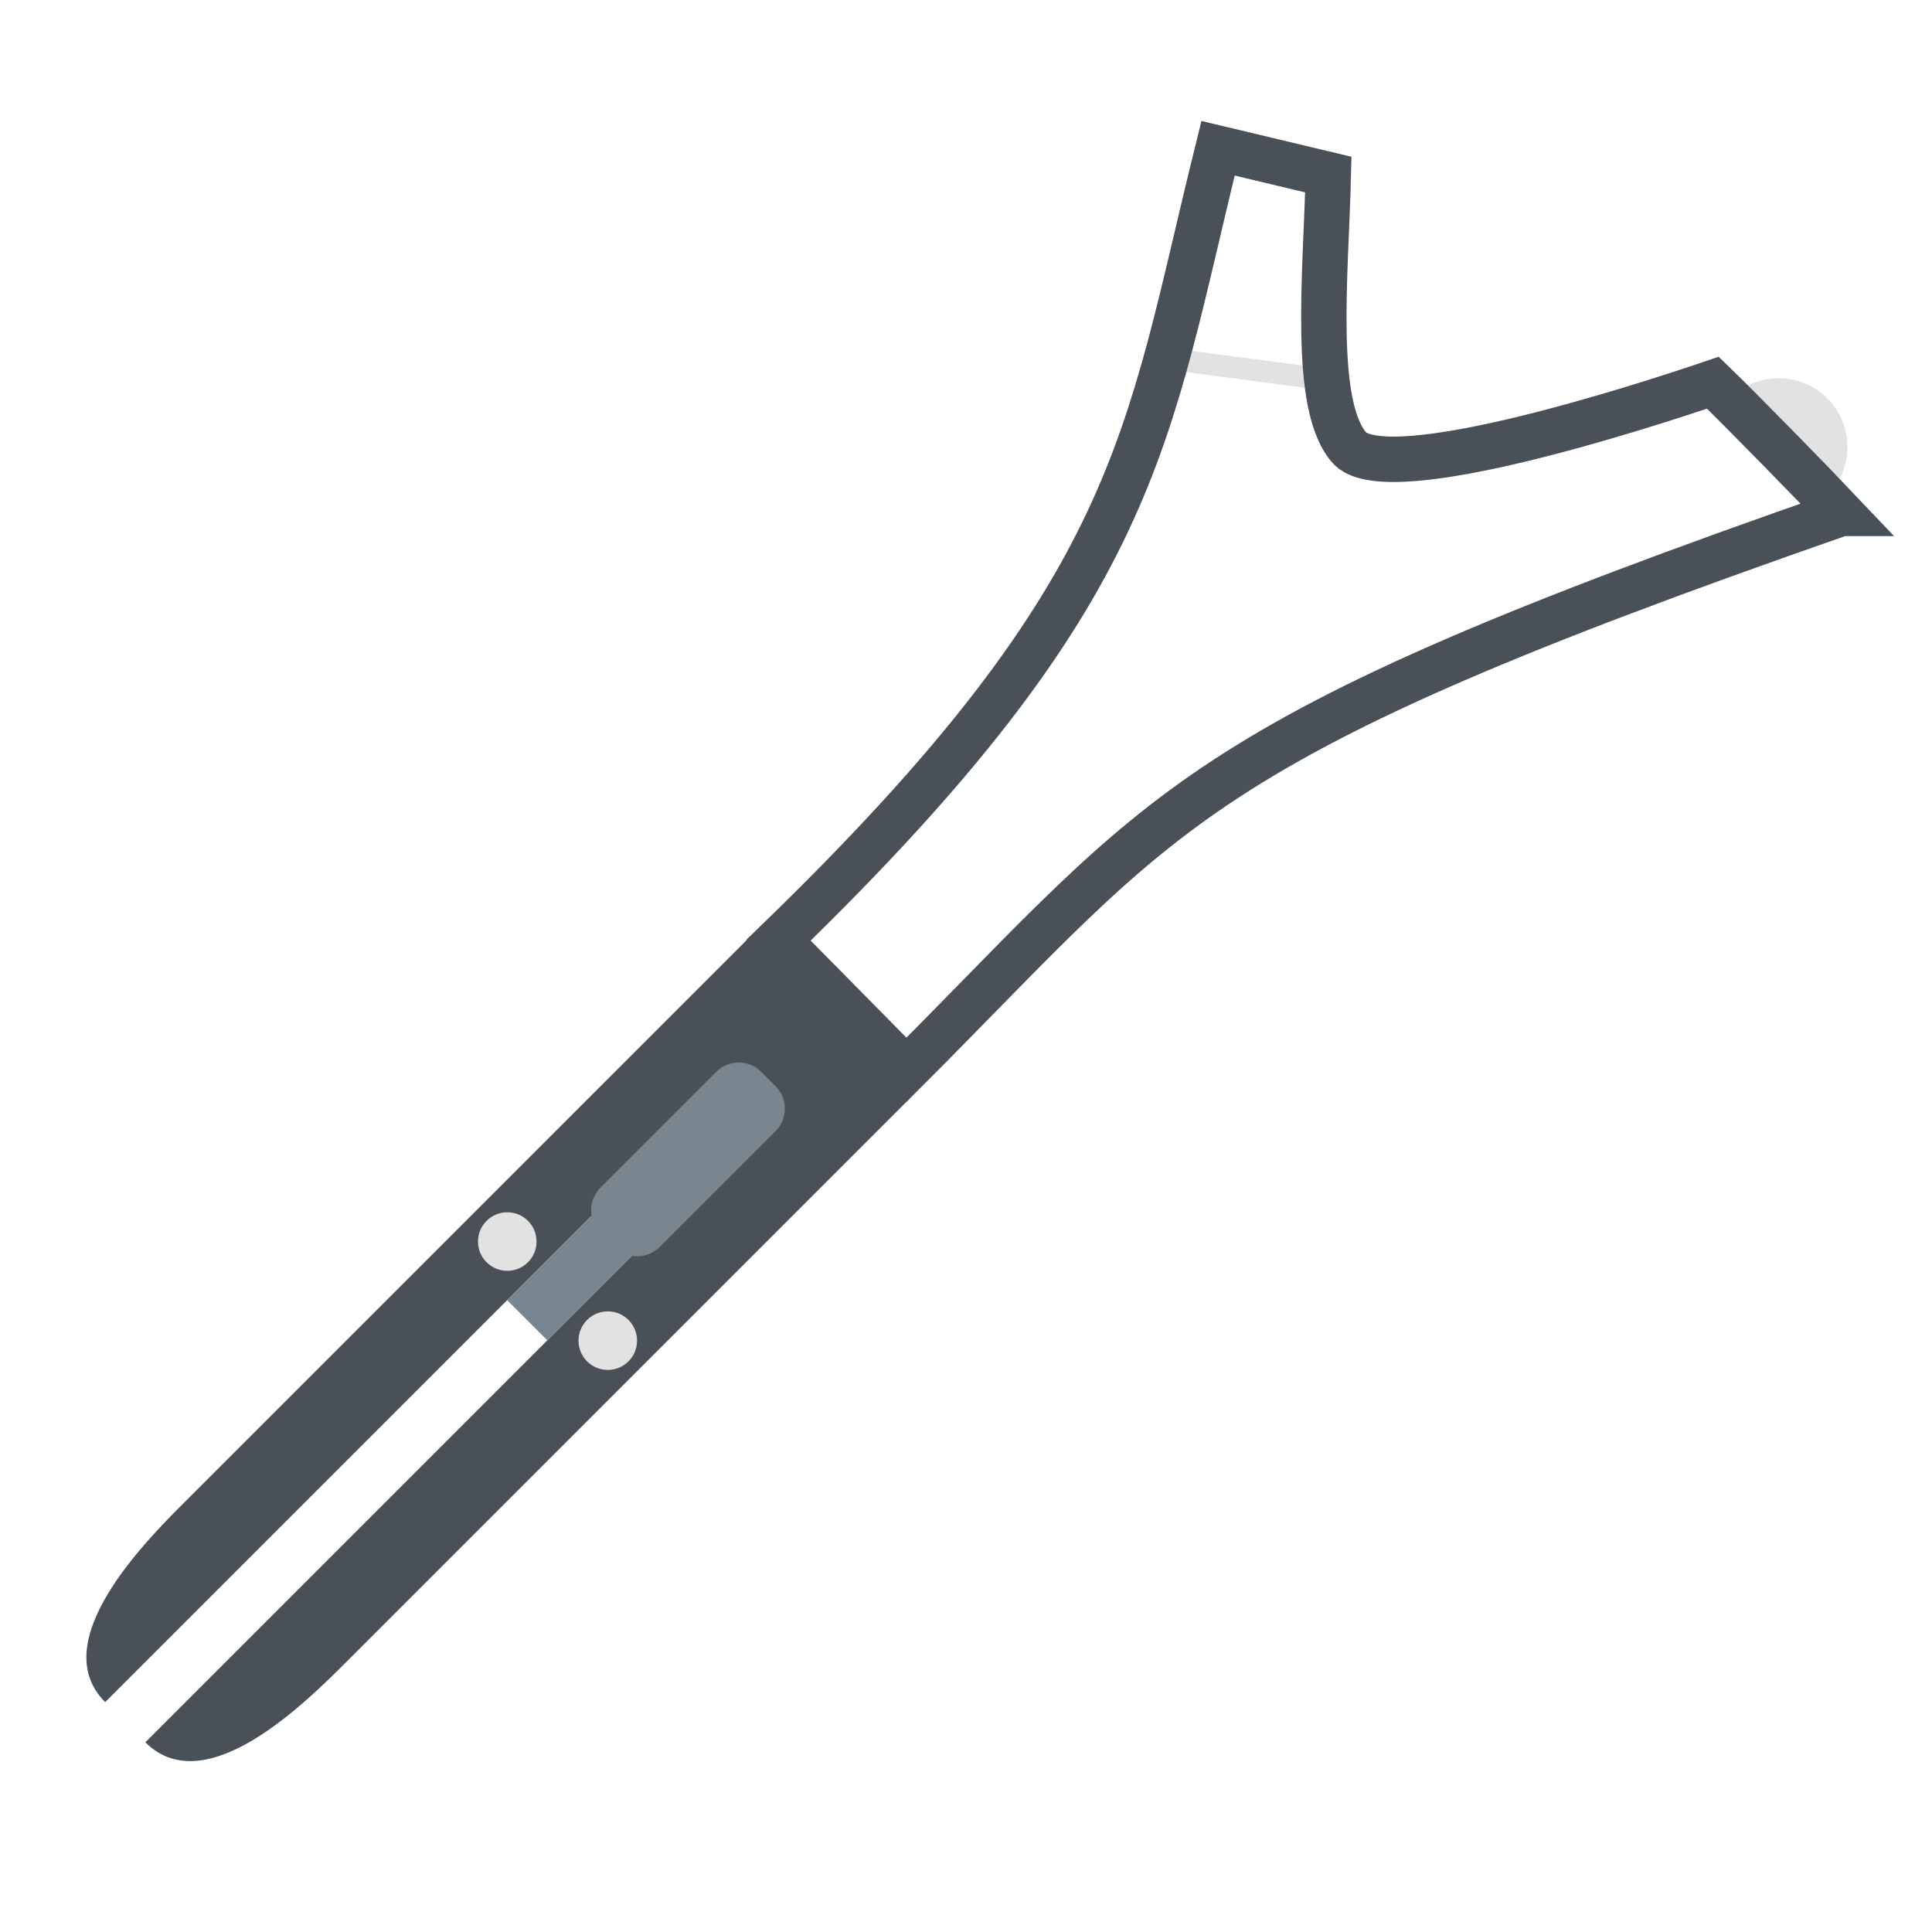
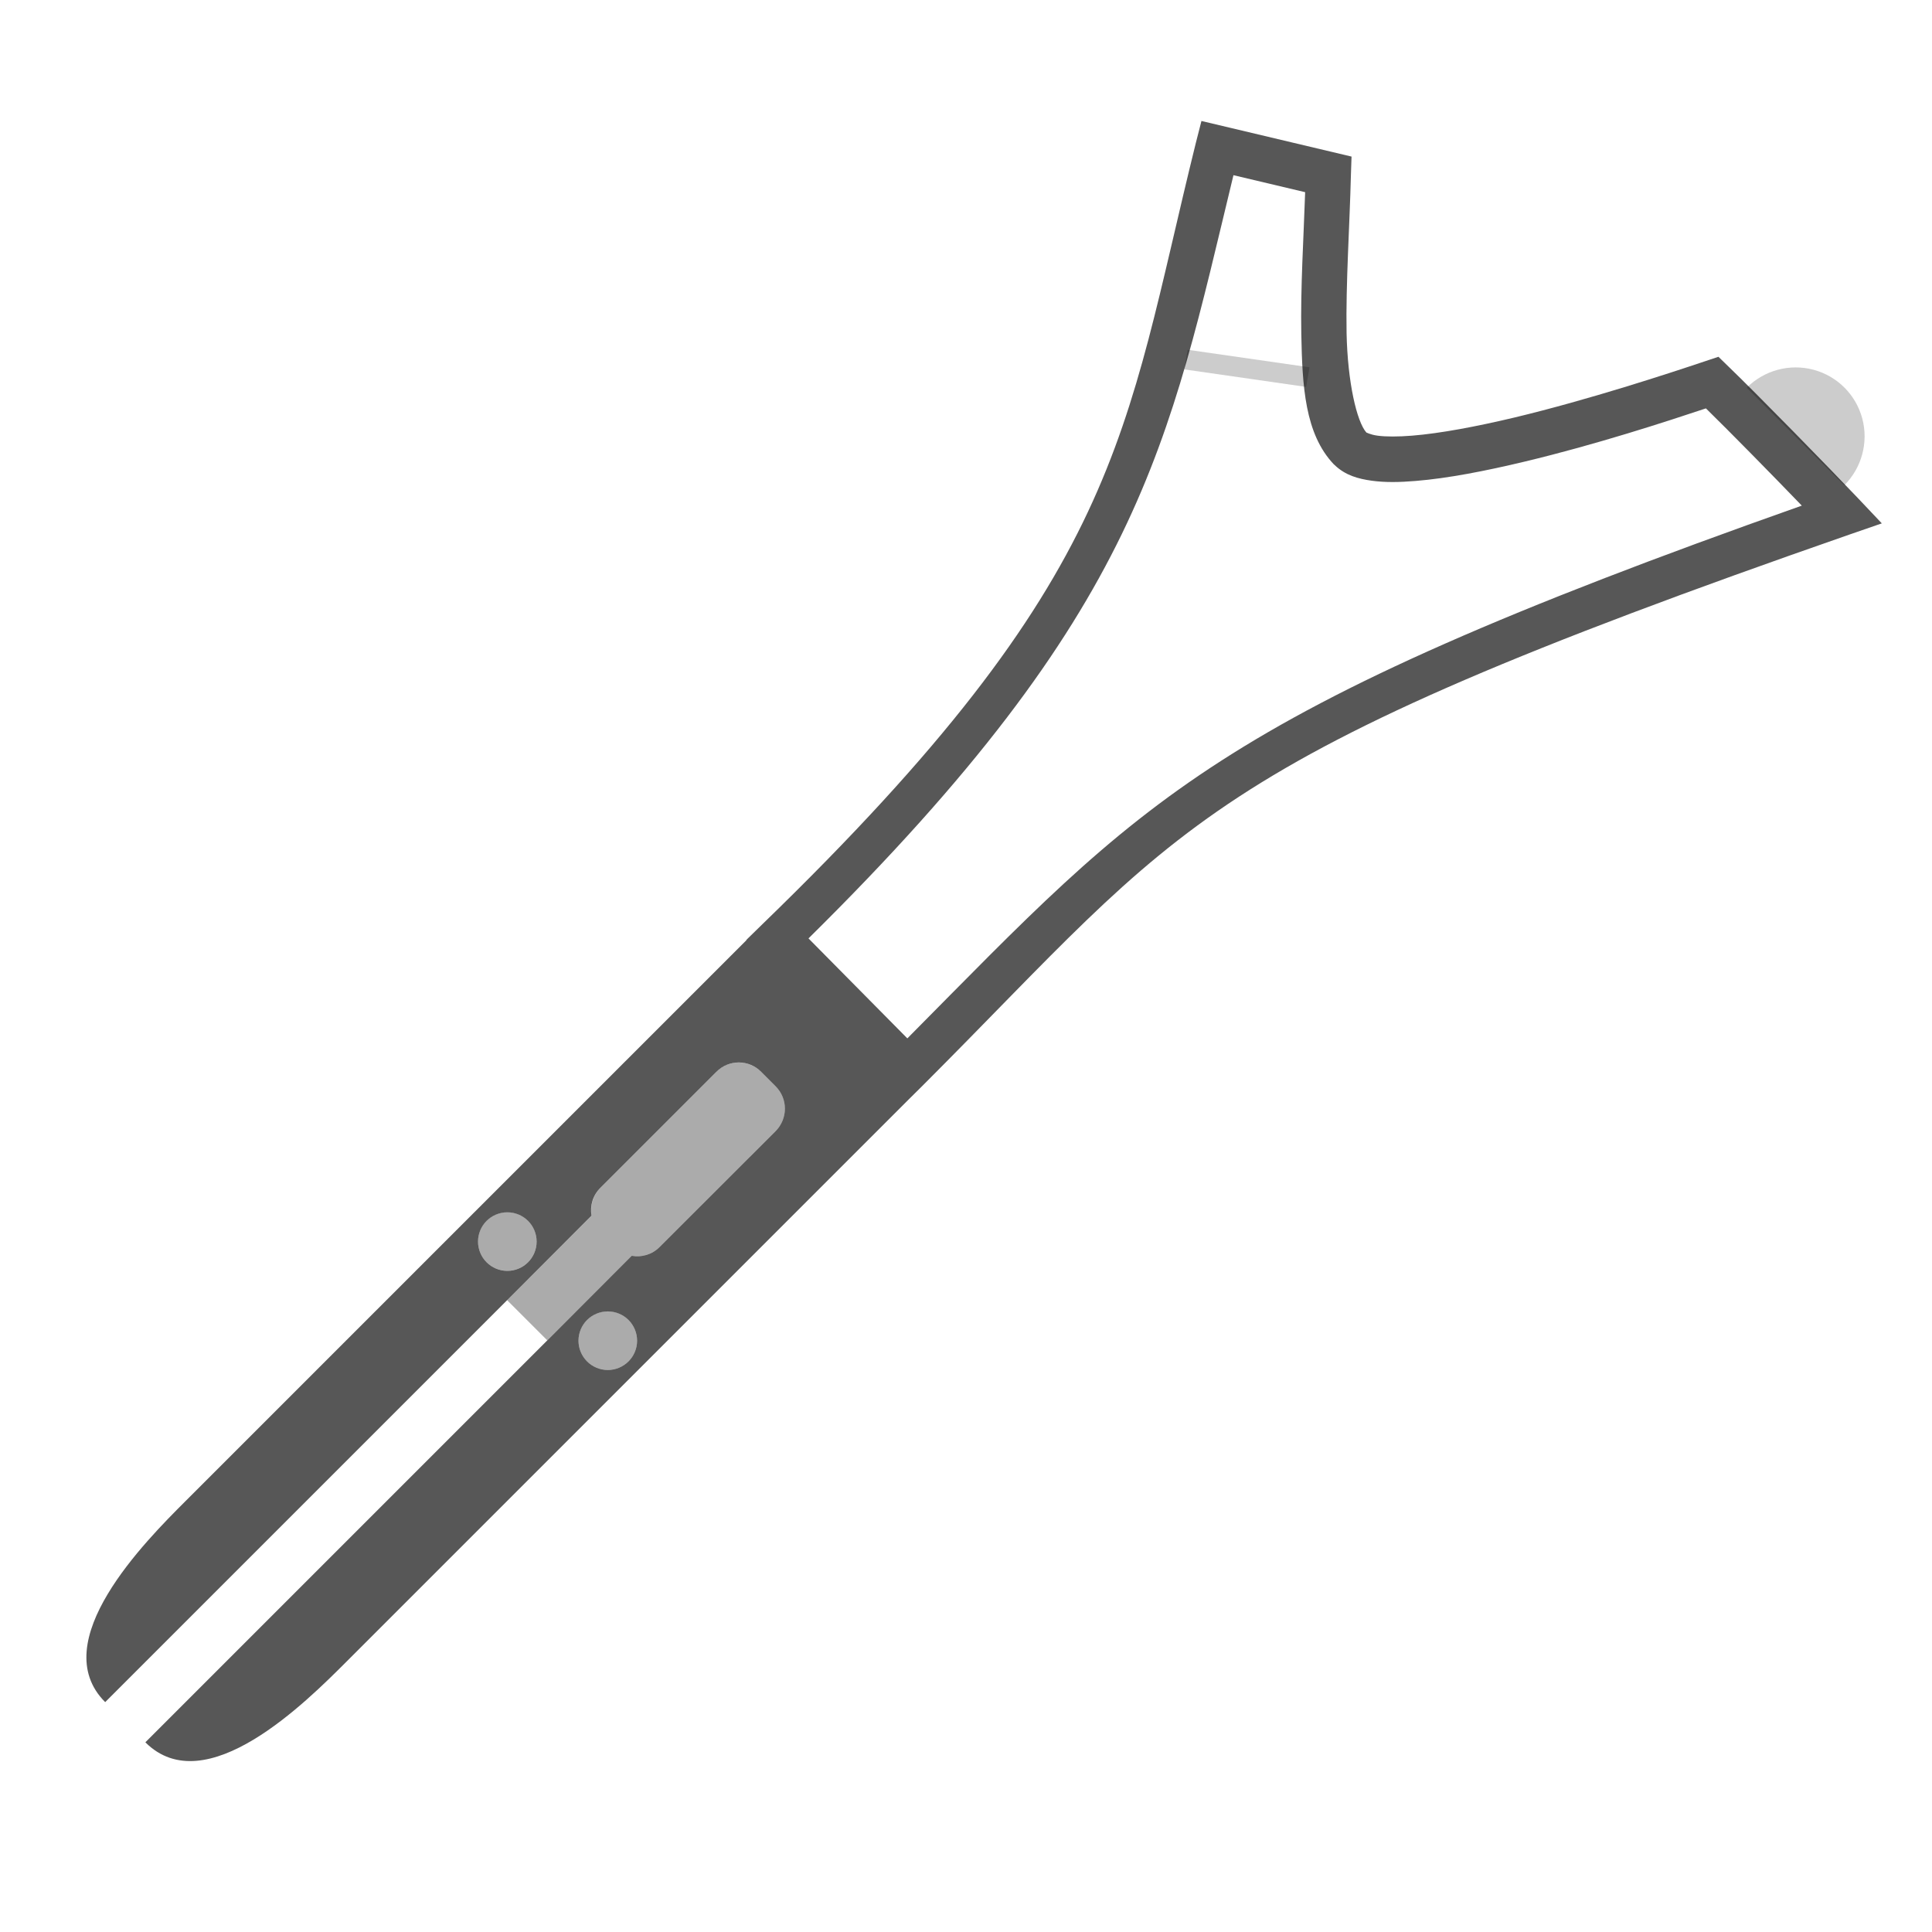
<svg xmlns="http://www.w3.org/2000/svg" width="80" height="80" viewBox="0 0 21.167 21.167" version="1.1" id="svg8">
  <defs id="defs2" />
-   <g style="display:none" id="layer1" transform="translate(0,-275.8333)">
-     <g id="g1051" transform="matrix(-0.8164766,-0.8164766,-0.8164766,0.8164766,247.3302,59.41124)" style="stroke-width:0.866">
-       <rect style="opacity:1;fill:#e2e2e2;fill-opacity:1;fill-rule:evenodd;stroke:none;stroke-width:0.128" id="rect908" width="1.191" height="0.176" x="-279.363" y="25.618" transform="matrix(-0.1302407,-0.9914824,-0.9826513,0.1854629,0,0)" />
-       <path transform="rotate(-135)" style="opacity:1;fill:#e2e2e2;fill-opacity:1;stroke:none;stroke-width:0.178;stroke-miterlimit:4;stroke-dasharray:none;stroke-opacity:1" id="path991-0-6" d="m -202.551,-188.384 a 0.556,0.558 0 0 1 -0.278,0.483 0.556,0.558 0 0 1 -0.556,0 0.556,0.558 0 0 1 -0.278,-0.483 h 0.556 z" />
-       <path id="rect828-5-7" d="m 9.877,276.319 c -1.842,5.294 -2.361,5.413 -4.486,7.537 l 1.045,1.031 c 2.848,-2.939 4.027,-2.959 6.385,-3.544 l -0.212,-0.889 c -0.799,0.019 -1.882,0.134 -2.211,-0.178 -0.314,-0.33 0.333,-2.333 0.533,-2.922 -0.203,-0.211 -0.83,-0.824 -1.054,-1.036 z" style="opacity:1;fill:none;fill-opacity:1;stroke:#495057;stroke-width:0.366;stroke-miterlimit:4;stroke-dasharray:none;stroke-opacity:1" />
-       <path id="rect830-5-0" d="m 5.155,283.834 -4.537,4.537 c -0.323,0.323 -1.134,1.134 -0.648,1.62 l 4.861,-4.861 c 0.324,-0.324 0.648,0 0.324,0.324 l -4.861,4.861 c 0.486,0.486 1.297,-0.325 1.62,-0.648 l 4.537,-4.537 z" style="opacity:1;fill:#495057;fill-opacity:1;stroke:none;stroke-width:0;stroke-miterlimit:4;stroke-dasharray:none;stroke-opacity:1" />
-       <circle r="0.236" cy="200.15" cx="204.687" id="path991-0" style="opacity:1;fill:#e2e2e2;fill-opacity:1;stroke:none;stroke-width:0.122;stroke-miterlimit:4;stroke-dasharray:none;stroke-opacity:1" transform="rotate(45)" />
-       <circle r="0.236" cy="200.158" cx="205.825" id="path991-1-6" style="opacity:1;fill:#e2e2e2;fill-opacity:1;stroke:none;stroke-width:0.122;stroke-miterlimit:4;stroke-dasharray:none;stroke-opacity:1" transform="rotate(45)" />
-       <rect style="opacity:1;fill:#79868f;fill-opacity:1;fill-rule:evenodd;stroke:none;stroke-width:0.144" id="rect883" width="0.676" height="1.833" x="-205.601" y="197.743" transform="matrix(-0.7071068,-0.7071068,-0.7071068,0.7071068,0,0)" ry="0.256" />
-       <rect ry="0" y="199.352" x="-205.492" height="1.141" width="0.458" id="rect883-7" style="opacity:1;fill:#79868f;fill-opacity:1;fill-rule:evenodd;stroke:none;stroke-width:0.093" transform="matrix(-0.7071068,-0.7071068,-0.7071068,0.7071068,0,0)" />
-     </g>
-   </g>
  <g id="layer3">
-     <g style="display:inline;stroke-width:0.866" transform="matrix(0,-1.358991,-1.358991,0,395.6877,19.04805)" id="g1051-3">
-       <rect transform="matrix(-0.1302407,-0.9914824,-0.9826513,0.1854629,0,0)" y="25.618" x="-279.363" height="0.176" width="1.191" id="rect908-6" style="opacity:1;fill:#e2e2e2;fill-opacity:1;fill-rule:evenodd;stroke:none;stroke-width:0.128" />
-       <path d="m -202.551,-188.384 a 0.556,0.558 0 0 1 -0.278,0.483 0.556,0.558 0 0 1 -0.556,0 0.556,0.558 0 0 1 -0.278,-0.483 h 0.556 z" id="path991-0-6-7" style="opacity:1;fill:#e2e2e2;fill-opacity:1;stroke:none;stroke-width:0.178;stroke-miterlimit:4;stroke-dasharray:none;stroke-opacity:1" transform="rotate(-135)" />
-       <path style="opacity:1;fill:none;fill-opacity:1;stroke:#495057;stroke-width:0.366;stroke-miterlimit:4;stroke-dasharray:none;stroke-opacity:1" d="m 9.877,276.319 c -1.842,5.294 -2.361,5.413 -4.486,7.537 l 1.045,1.031 c 2.848,-2.939 4.027,-2.959 6.385,-3.544 l -0.212,-0.889 c -0.799,0.019 -1.882,0.134 -2.211,-0.178 -0.314,-0.33 0.333,-2.333 0.533,-2.922 -0.203,-0.211 -0.83,-0.824 -1.054,-1.036 z" id="rect828-5-7-5" />
-       <path style="opacity:1;fill:#495057;fill-opacity:1;stroke:none;stroke-width:0;stroke-miterlimit:4;stroke-dasharray:none;stroke-opacity:1" d="m 5.155,283.834 -4.537,4.537 c -0.323,0.323 -1.134,1.134 -0.648,1.62 l 4.861,-4.861 c 0.324,-0.324 0.648,0 0.324,0.324 l -4.861,4.861 c 0.486,0.486 1.297,-0.325 1.62,-0.648 l 4.537,-4.537 z" id="rect830-5-0-3" />
-       <circle transform="rotate(45)" style="opacity:1;fill:#e2e2e2;fill-opacity:1;stroke:none;stroke-width:0.122;stroke-miterlimit:4;stroke-dasharray:none;stroke-opacity:1" id="path991-0-5" cx="204.687" cy="200.15" r="0.236" />
-       <circle transform="rotate(45)" style="opacity:1;fill:#e2e2e2;fill-opacity:1;stroke:none;stroke-width:0.122;stroke-miterlimit:4;stroke-dasharray:none;stroke-opacity:1" id="path991-1-6-6" cx="205.825" cy="200.158" r="0.236" />
-       <rect ry="0.256" transform="matrix(-0.7071068,-0.7071068,-0.7071068,0.7071068,0,0)" y="197.743" x="-205.601" height="1.833" width="0.676" id="rect883-2" style="opacity:1;fill:#79868f;fill-opacity:1;fill-rule:evenodd;stroke:none;stroke-width:0.144" />
-       <rect transform="matrix(-0.7071068,-0.7071068,-0.7071068,0.7071068,0,0)" style="opacity:1;fill:#79868f;fill-opacity:1;fill-rule:evenodd;stroke:none;stroke-width:0.093" id="rect883-7-9" width="0.458" height="1.141" x="-205.492" y="199.352" ry="0" />
-     </g>
+     <path id="rect908-6" style="display:inline;opacity:0.2;fill-rule:evenodd;stroke:none;stroke-width:0.152" d="m 13.012,3.832 1.335,0.192 -0.037,0.215 -1.335,-0.192 z" />
+     <path id="path991-0-6-7" style="display:inline;opacity:0.2;stroke:none;stroke-width:0.241" d="M 20.206,5.317 A 0.756,0.758 45 0 0 20.403,4.585 0.756,0.758 45 0 0 19.869,4.051 0.756,0.758 45 0 0 19.137,4.248 l 0.534,0.534 z" />
+     <path id="path991-0-5-3" style="display:inline;opacity:0.33;stroke:none;fill-rule:nonzero" d="m 6.432,14.461 a 0.321,0.321 0 0 0 0,0.454 0.321,0.321 0 0 0 0.454,-10e-6 0.321,0.321 0 0 0 0,-0.454 0.321,0.321 0 0 0 -0.454,-10e-6 z" />
+     <path id="path991-1-6-6-6" style="display:inline;opacity:0.33;stroke:none;fill-rule:nonzero" d="m 5.331,13.375 a 0.321,0.321 0 0 0 0,0.454 0.321,0.321 0 0 0 0.454,0 0.321,0.321 0 0 0 0,-0.454 0.321,0.321 0 0 0 -0.454,0 z" />
+     <path id="rect883-2-7" style="display:inline;fill-rule:nonzero;opacity:0.33;stroke:none" d="m 8.078,11.641 c -0.083,0.004 -0.166,0.038 -0.229,0.102 l -1.27,1.27 c -0.083,0.083 -0.115,0.198 -0.097,0.306 l -0.926,0.926 0.44,0.44 0.926,-0.926 c 0.108,0.019 0.222,-0.014 0.306,-0.097 l 1.27,-1.269 c 0.136,-0.136 0.136,-0.356 1.35e-5,-0.492 L 8.34,11.743 C 8.268,11.671 8.172,11.637 8.078,11.641 Z" />
+     <path id="rect828-5-7-5" style="display:inline;stroke-width:0.866;color:#000000;-inkscape-stroke:none;fill-opacity:1;opacity:0.66;stroke:none" d="M 13.041 281.477 L 12.865 281.522 C 10.495 282.109 9.399 282.092 6.568 285.014 L 6.439 285.146 L 6.437 285.145 L 1.915 289.667 C 1.592 289.99 0.78 290.801 0.294 290.315 L 3.535 287.074 L 4.216 286.394 C 4.295 286.408 4.38 286.384 4.441 286.322 L 5.375 285.388 C 5.426 285.338 5.451 285.272 5.451 285.207 C 5.451 285.142 5.426 285.076 5.375 285.026 L 5.259 284.91 C 5.159 284.81 4.998 284.81 4.897 284.91 L 3.963 285.845 C 3.902 285.906 3.878 285.99 3.892 286.069 L 3.892 286.07 L 3.211 286.75 L -0.03 289.991 C -0.516 289.505 0.296 288.694 0.619 288.371 L 5.156 283.834 L 5.156 283.834 L 5.262 283.727 C 7.394 281.595 7.866 281.542 9.705 276.258 L 9.797 275.992 L 10.002 276.186 C 10.23 276.402 10.852 277.01 11.062 277.229 L 11.14 277.309 L 11.105 277.414 C 11.007 277.706 10.795 278.35 10.65 278.955 C 10.578 279.258 10.522 279.553 10.504 279.78 C 10.495 279.893 10.495 279.99 10.504 280.057 C 10.513 280.121 10.531 280.147 10.529 280.147 C 10.616 280.225 10.936 280.299 11.332 280.307 C 11.731 280.314 12.199 280.282 12.606 280.272 L 12.754 280.267 L 13.041 281.477 z M 12.604 281.219 L 12.467 280.641 C 12.104 280.653 11.7 280.679 11.324 280.672 C 10.9 280.664 10.519 280.643 10.273 280.41 L 10.27 280.406 L 10.266 280.402 C 10.184 280.316 10.156 280.213 10.141 280.105 C 10.126 279.998 10.128 279.88 10.139 279.75 C 10.16 279.49 10.22 279.184 10.295 278.871 C 10.434 278.29 10.617 277.732 10.724 277.41 C 10.535 277.217 10.195 276.883 9.94 276.637 L 9.94 276.637 C 8.251 281.419 7.576 281.933 5.645 283.848 L 6.451 284.645 C 9.109 281.952 10.433 281.745 12.604 281.219 z M 4.243 287.073 A 0.236 0.236 0 0 0 4.174 286.906 A 0.236 0.236 0 0 0 3.84 286.906 A 0.236 0.236 0 0 0 3.84 287.24 A 0.236 0.236 0 0 0 4.174 287.24 A 0.236 0.236 0 0 0 4.243 287.073 z M 3.444 286.263 A 0.236 0.236 0 0 0 3.375 286.096 A 0.236 0.236 0 0 0 3.041 286.096 A 0.236 0.236 0 0 0 3.041 286.43 A 0.236 0.236 0 0 0 3.375 286.43 A 0.236 0.236 0 0 0 3.444 286.263 z " transform="matrix(0,-1.358991,-1.358991,0,395.6878,19.04805)" />
  </g>
</svg>
